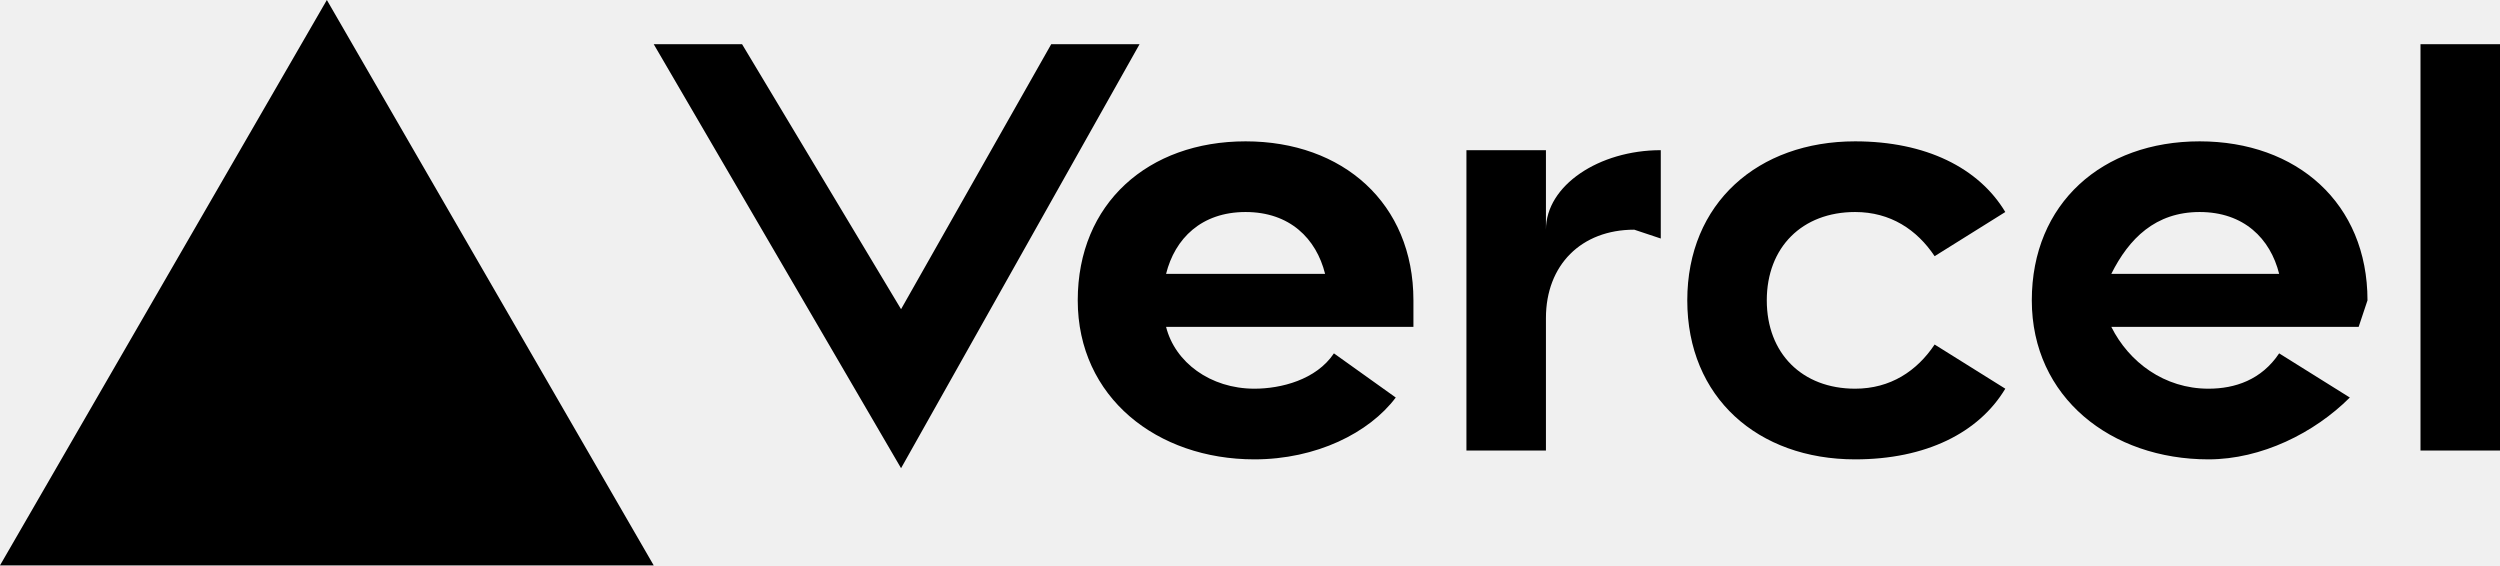
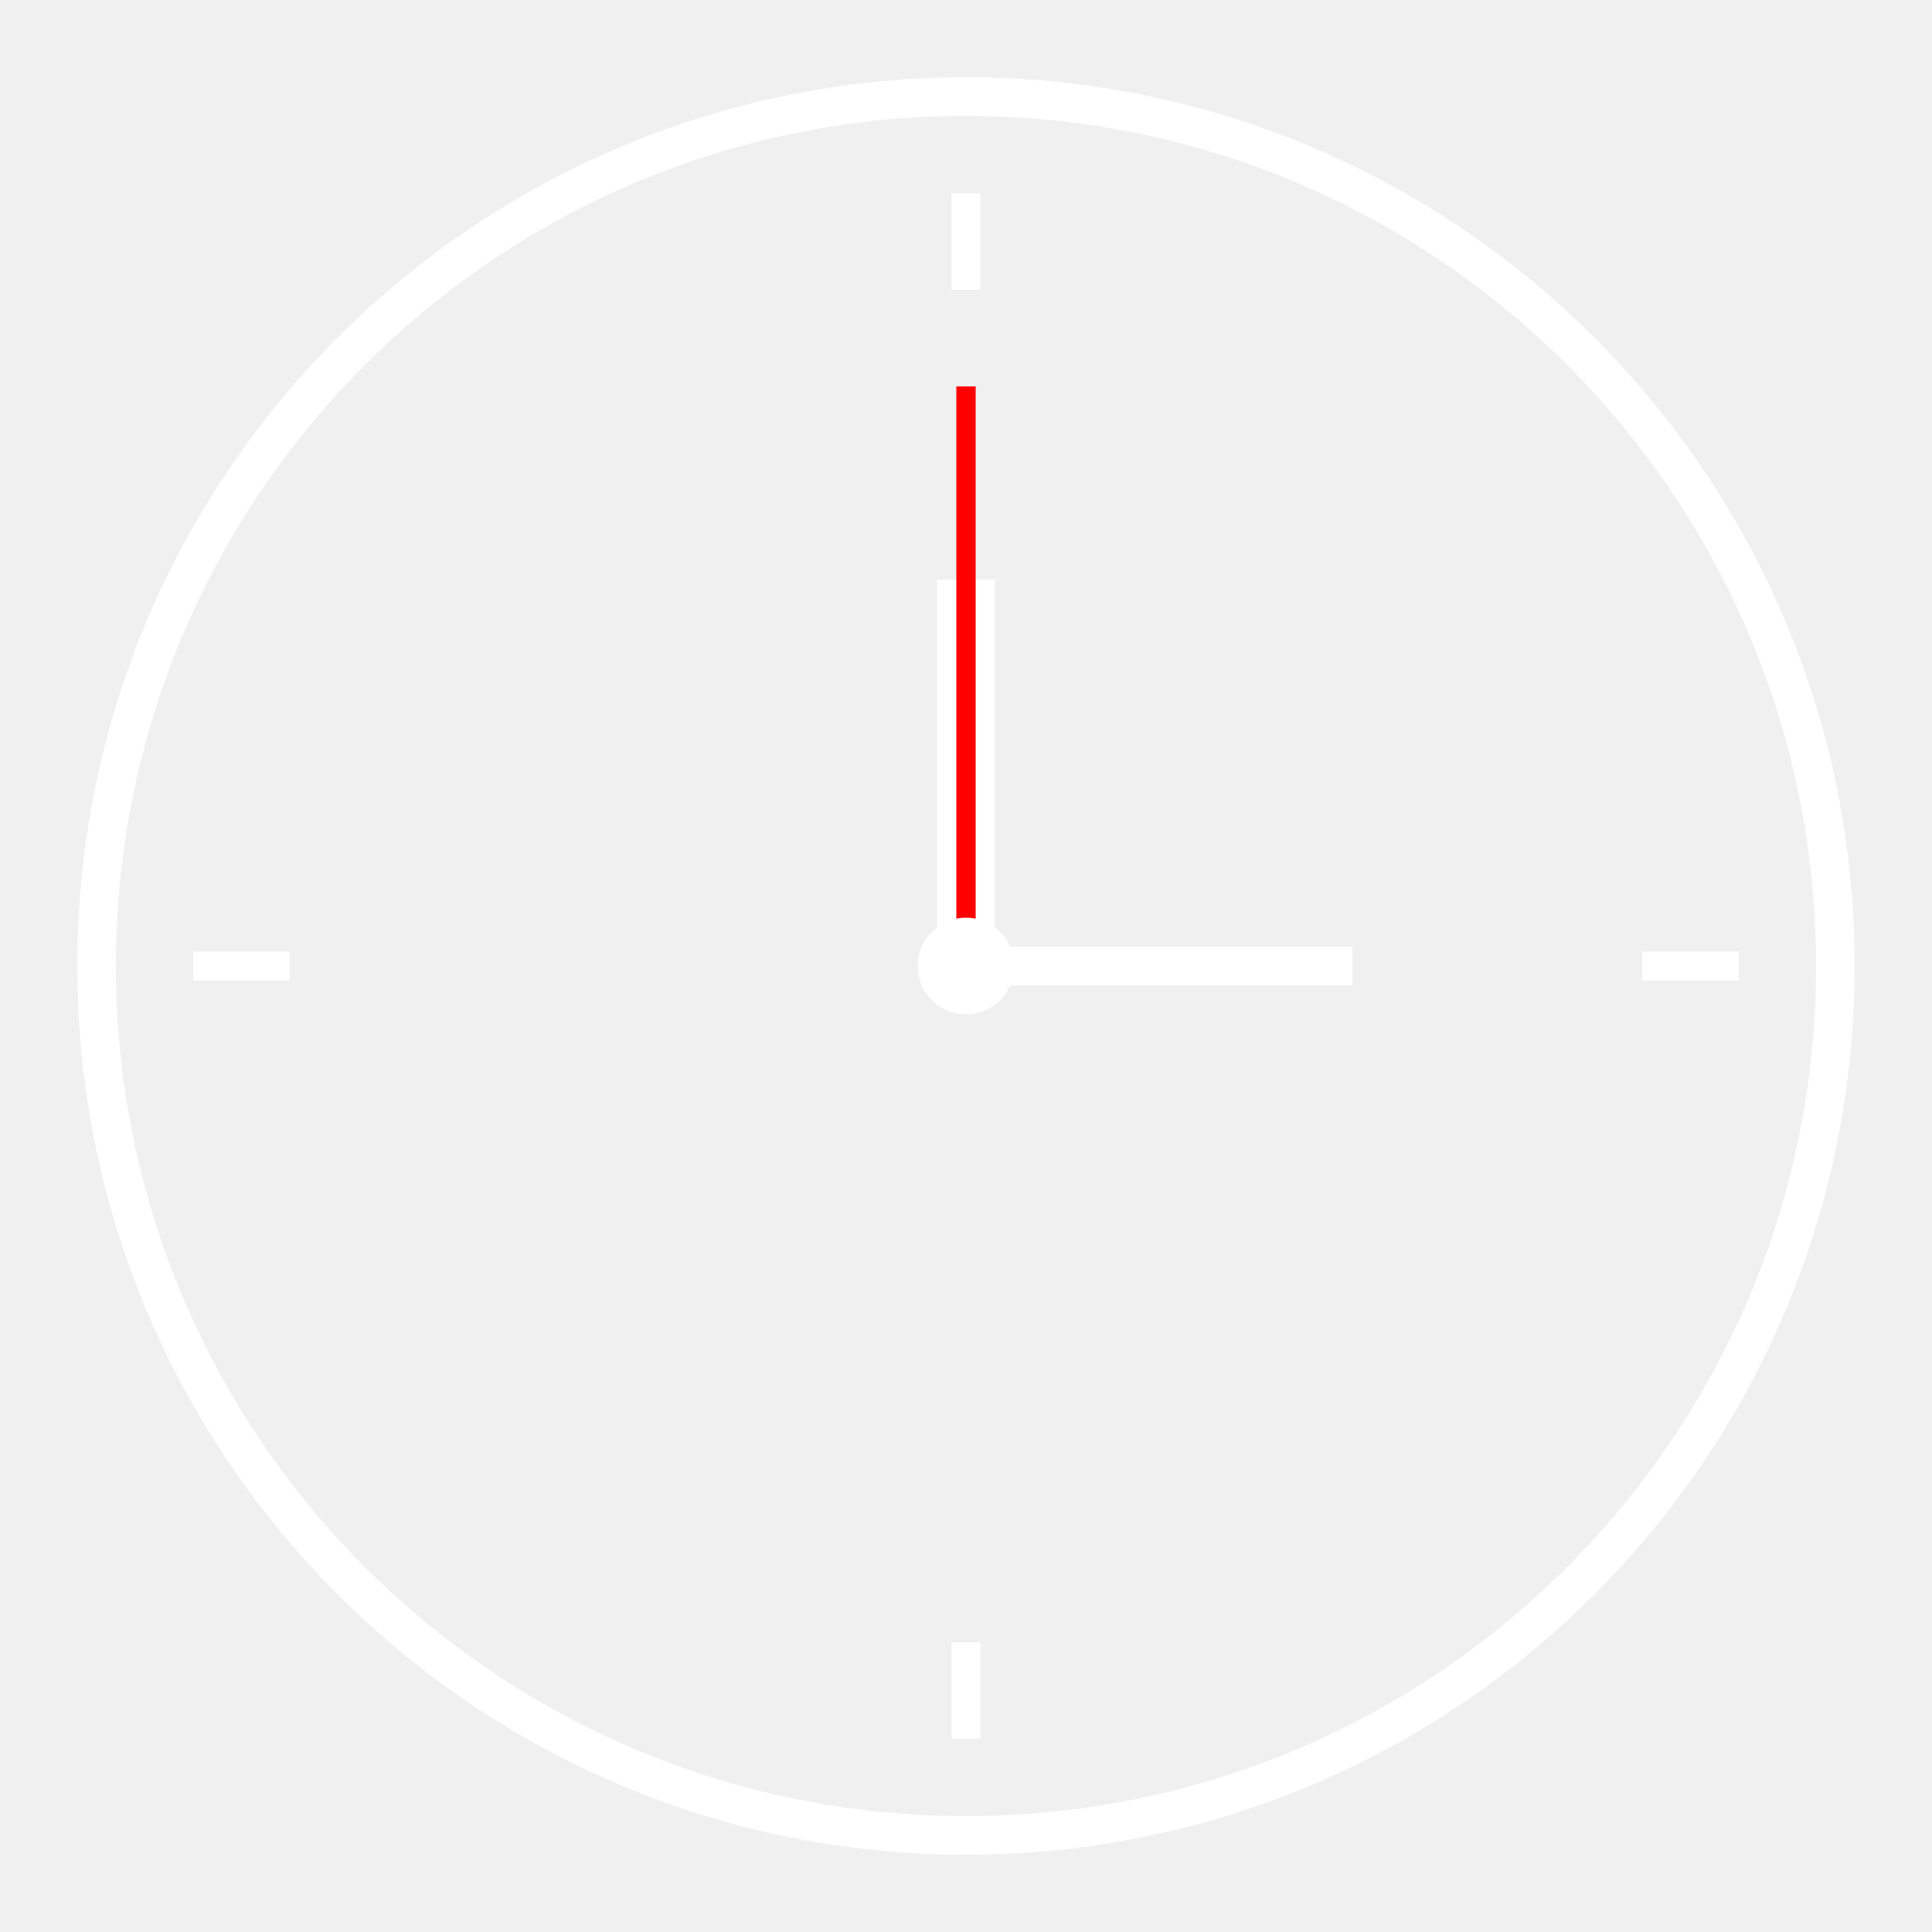
- <svg xmlns="http://www.w3.org/2000/svg" fill="none" viewBox="0 0 283 64">
-   <path fill="black" d="M141 16c-11 0-19 7-19 18s9 18 20 18c7 0 13-3 16-7l-7-5c-2 3-6 4-9 4-5 0-9-3-10-7h28v-3c0-11-8-18-19-18zm-9 15c1-4 4-7 9-7s8 3 9 7h-18zm117-15c-11 0-19 7-19 18s9 18 20 18c6 0 12-3 16-7l-8-5c-2 3-5 4-8 4-5 0-9-3-11-7h28l1-3c0-11-8-18-19-18zm-10 15c2-4 5-7 10-7s8 3 9 7h-19zm-39 3c0 6 4 10 10 10 4 0 7-2 9-5l8 5c-3 5-9 8-17 8-11 0-19-7-19-18s8-18 19-18c8 0 14 3 17 8l-8 5c-2-3-5-5-9-5-6 0-10 4-10 10zm83-29v46h-9V5h9zM37 0l37 64H0L37 0zm92 5-27 48L74 5h10l18 30 17-30h10zm59 12v10l-3-1c-6 0-10 4-10 10v15h-9V17h9v9c0-5 6-9 13-9z" />
+ <svg xmlns="http://www.w3.org/2000/svg" width="200" height="200" viewBox="0 0 200 200">
+   <circle cx="100" cy="100" r="90" stroke="white" stroke-width="4" fill="none" />
+   <line x1="100" y1="20" x2="100" y2="30" stroke="white" stroke-width="3" />
+   <line x1="100" y1="180" x2="100" y2="170" stroke="white" stroke-width="3" />
+   <line x1="20" y1="100" x2="30" y2="100" stroke="white" stroke-width="3" />
+   <line x1="180" y1="100" x2="170" y2="100" stroke="white" stroke-width="3" />
+   <line x1="100" y1="100" x2="100" y2="60" stroke="white" stroke-width="6" />
+   <line x1="100" y1="100" x2="140" y2="100" stroke="white" stroke-width="4" />
+   <line x1="100" y1="100" x2="100" y2="40" stroke="red" stroke-width="2" />
+   <circle cx="100" cy="100" r="5" fill="white" />
</svg>
